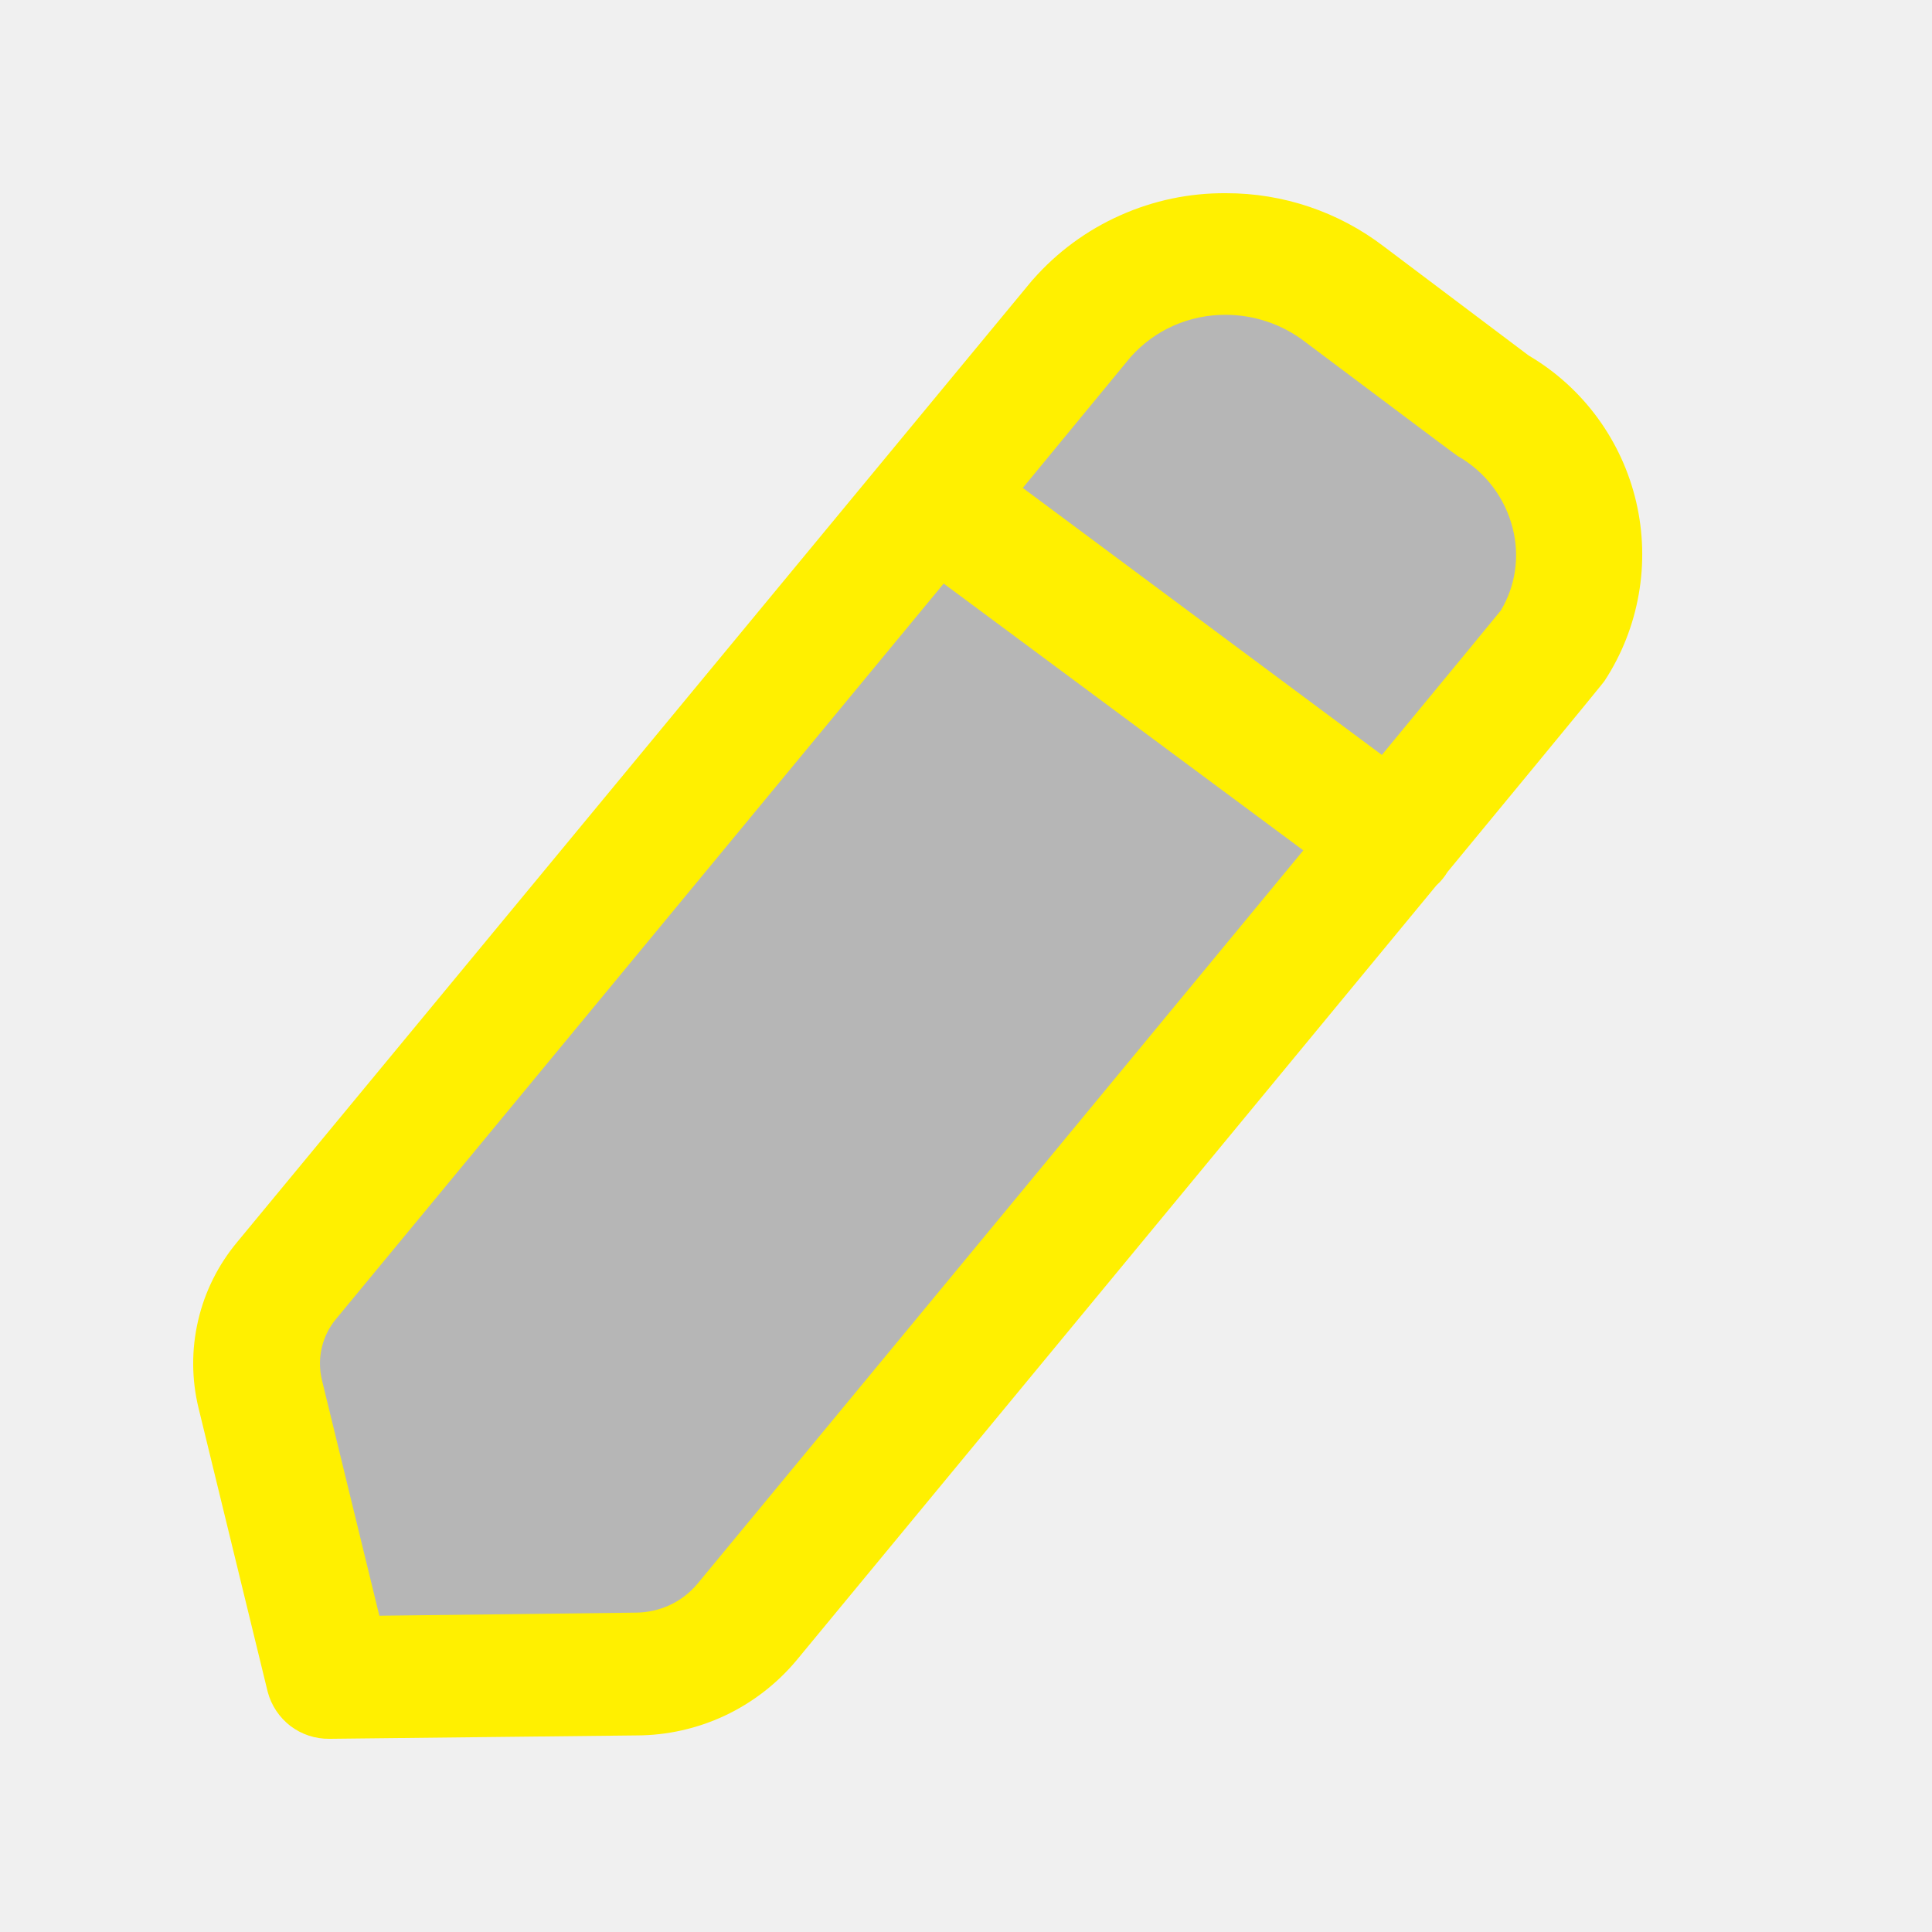
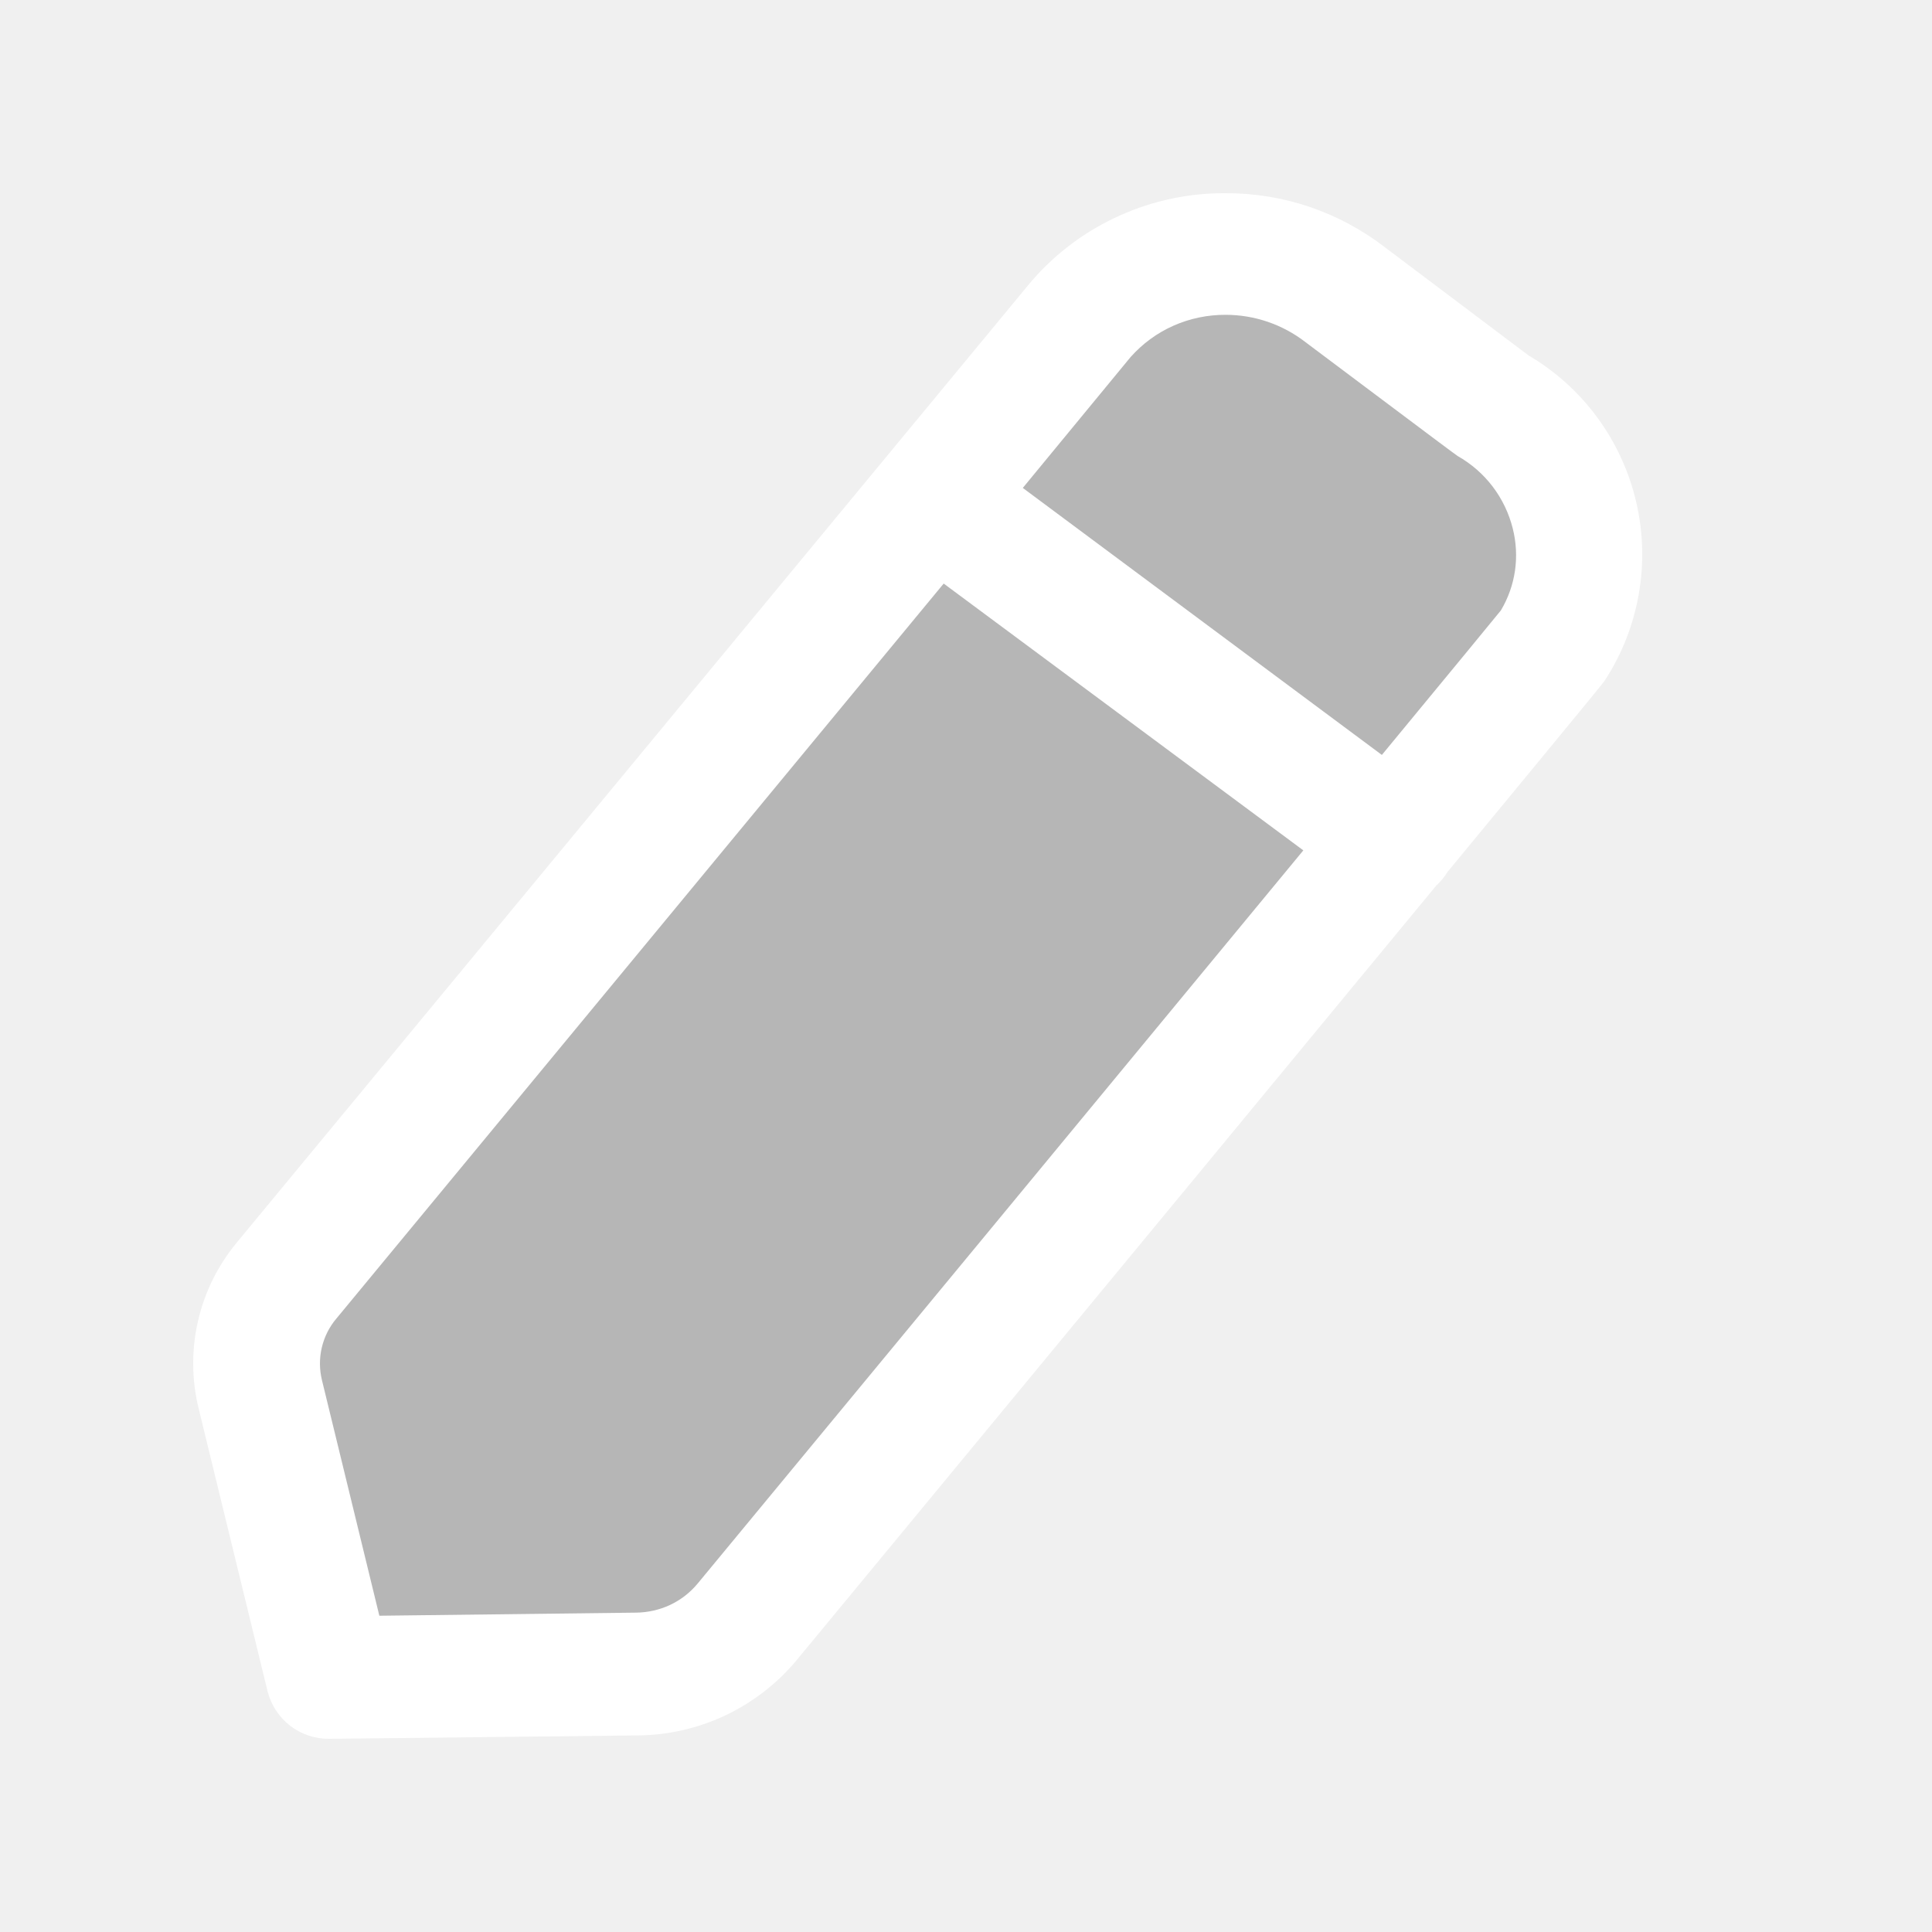
<svg xmlns="http://www.w3.org/2000/svg" width="20" height="20" viewBox="0 0 20 20" fill="none">
  <path id="Vector 609" d="M2.683 14.005L3.364 16.673L5.41 17.34L8.819 16.006L12.228 12.004L16.319 6.002L15.637 4.001L12.91 2.667L10.864 4.001L2.683 14.005Z" fill="#B6B6B6" />
-   <path id="Combined Shape" d="M3.41 18C3.264 18.002 3.122 17.955 3.006 17.867C2.891 17.778 2.808 17.654 2.771 17.513L2.056 14.579C1.983 14.281 1.981 13.97 2.051 13.67C2.12 13.371 2.259 13.093 2.456 12.857L10.686 2.901L10.692 2.895C10.941 2.611 11.249 2.384 11.595 2.23C11.94 2.075 12.314 1.997 12.692 2C13.283 1.999 13.857 2.193 14.326 2.552L15.815 3.673L15.831 3.684C16.108 3.848 16.349 4.067 16.539 4.327C16.729 4.587 16.865 4.883 16.938 5.197C17.011 5.511 17.02 5.836 16.964 6.153C16.908 6.471 16.789 6.774 16.613 7.044C16.597 7.068 16.582 7.09 14.984 9.027C14.953 9.078 14.915 9.125 14.87 9.165C13.677 10.612 11.659 13.055 8.241 17.193C8.039 17.433 7.787 17.627 7.502 17.761C7.217 17.894 6.907 17.964 6.593 17.965L3.418 18H3.41ZM3.482 13.65C3.408 13.737 3.357 13.84 3.331 13.951C3.305 14.062 3.306 14.177 3.333 14.288L3.927 16.726L6.582 16.694C6.704 16.693 6.825 16.666 6.935 16.615C7.046 16.563 7.144 16.487 7.222 16.393C8.911 14.351 11.624 11.065 13.492 8.803L9.769 6.041L3.482 13.65ZM14.305 7.815C15.021 6.948 15.493 6.374 15.537 6.319C15.612 6.193 15.662 6.053 15.683 5.908C15.704 5.762 15.696 5.614 15.66 5.471C15.621 5.314 15.55 5.166 15.452 5.037C15.354 4.908 15.231 4.801 15.09 4.721C15.038 4.687 13.99 3.897 13.537 3.559L13.512 3.54C13.276 3.358 12.986 3.259 12.688 3.259C12.503 3.258 12.319 3.296 12.149 3.371C11.979 3.446 11.828 3.557 11.704 3.696L10.588 5.051L14.305 7.815Z" fill="#fff000" />
+   <path id="Combined Shape" d="M3.41 18C3.264 18.002 3.122 17.955 3.006 17.867C2.891 17.778 2.808 17.654 2.771 17.513L2.056 14.579C1.983 14.281 1.981 13.97 2.051 13.67C2.12 13.371 2.259 13.093 2.456 12.857L10.686 2.901L10.692 2.895C10.941 2.611 11.249 2.384 11.595 2.23C11.94 2.075 12.314 1.997 12.692 2C13.283 1.999 13.857 2.193 14.326 2.552L15.815 3.673L15.831 3.684C16.108 3.848 16.349 4.067 16.539 4.327C16.729 4.587 16.865 4.883 16.938 5.197C17.011 5.511 17.02 5.836 16.964 6.153C16.908 6.471 16.789 6.774 16.613 7.044C16.597 7.068 16.582 7.09 14.984 9.027C14.953 9.078 14.915 9.125 14.87 9.165C13.677 10.612 11.659 13.055 8.241 17.193C8.039 17.433 7.787 17.627 7.502 17.761C7.217 17.894 6.907 17.964 6.593 17.965L3.418 18H3.41ZM3.482 13.65C3.408 13.737 3.357 13.84 3.331 13.951C3.305 14.062 3.306 14.177 3.333 14.288L3.927 16.726L6.582 16.694C6.704 16.693 6.825 16.666 6.935 16.615C7.046 16.563 7.144 16.487 7.222 16.393C8.911 14.351 11.624 11.065 13.492 8.803L9.769 6.041L3.482 13.65ZM14.305 7.815C15.021 6.948 15.493 6.374 15.537 6.319C15.612 6.193 15.662 6.053 15.683 5.908C15.704 5.762 15.696 5.614 15.66 5.471C15.621 5.314 15.55 5.166 15.452 5.037C15.354 4.908 15.231 4.801 15.09 4.721C15.038 4.687 13.99 3.897 13.537 3.559L13.512 3.54C13.276 3.358 12.986 3.259 12.688 3.259C12.503 3.258 12.319 3.296 12.149 3.371C11.979 3.446 11.828 3.557 11.704 3.696L10.588 5.051L14.305 7.815Z" fill="#fff" />
</svg>
